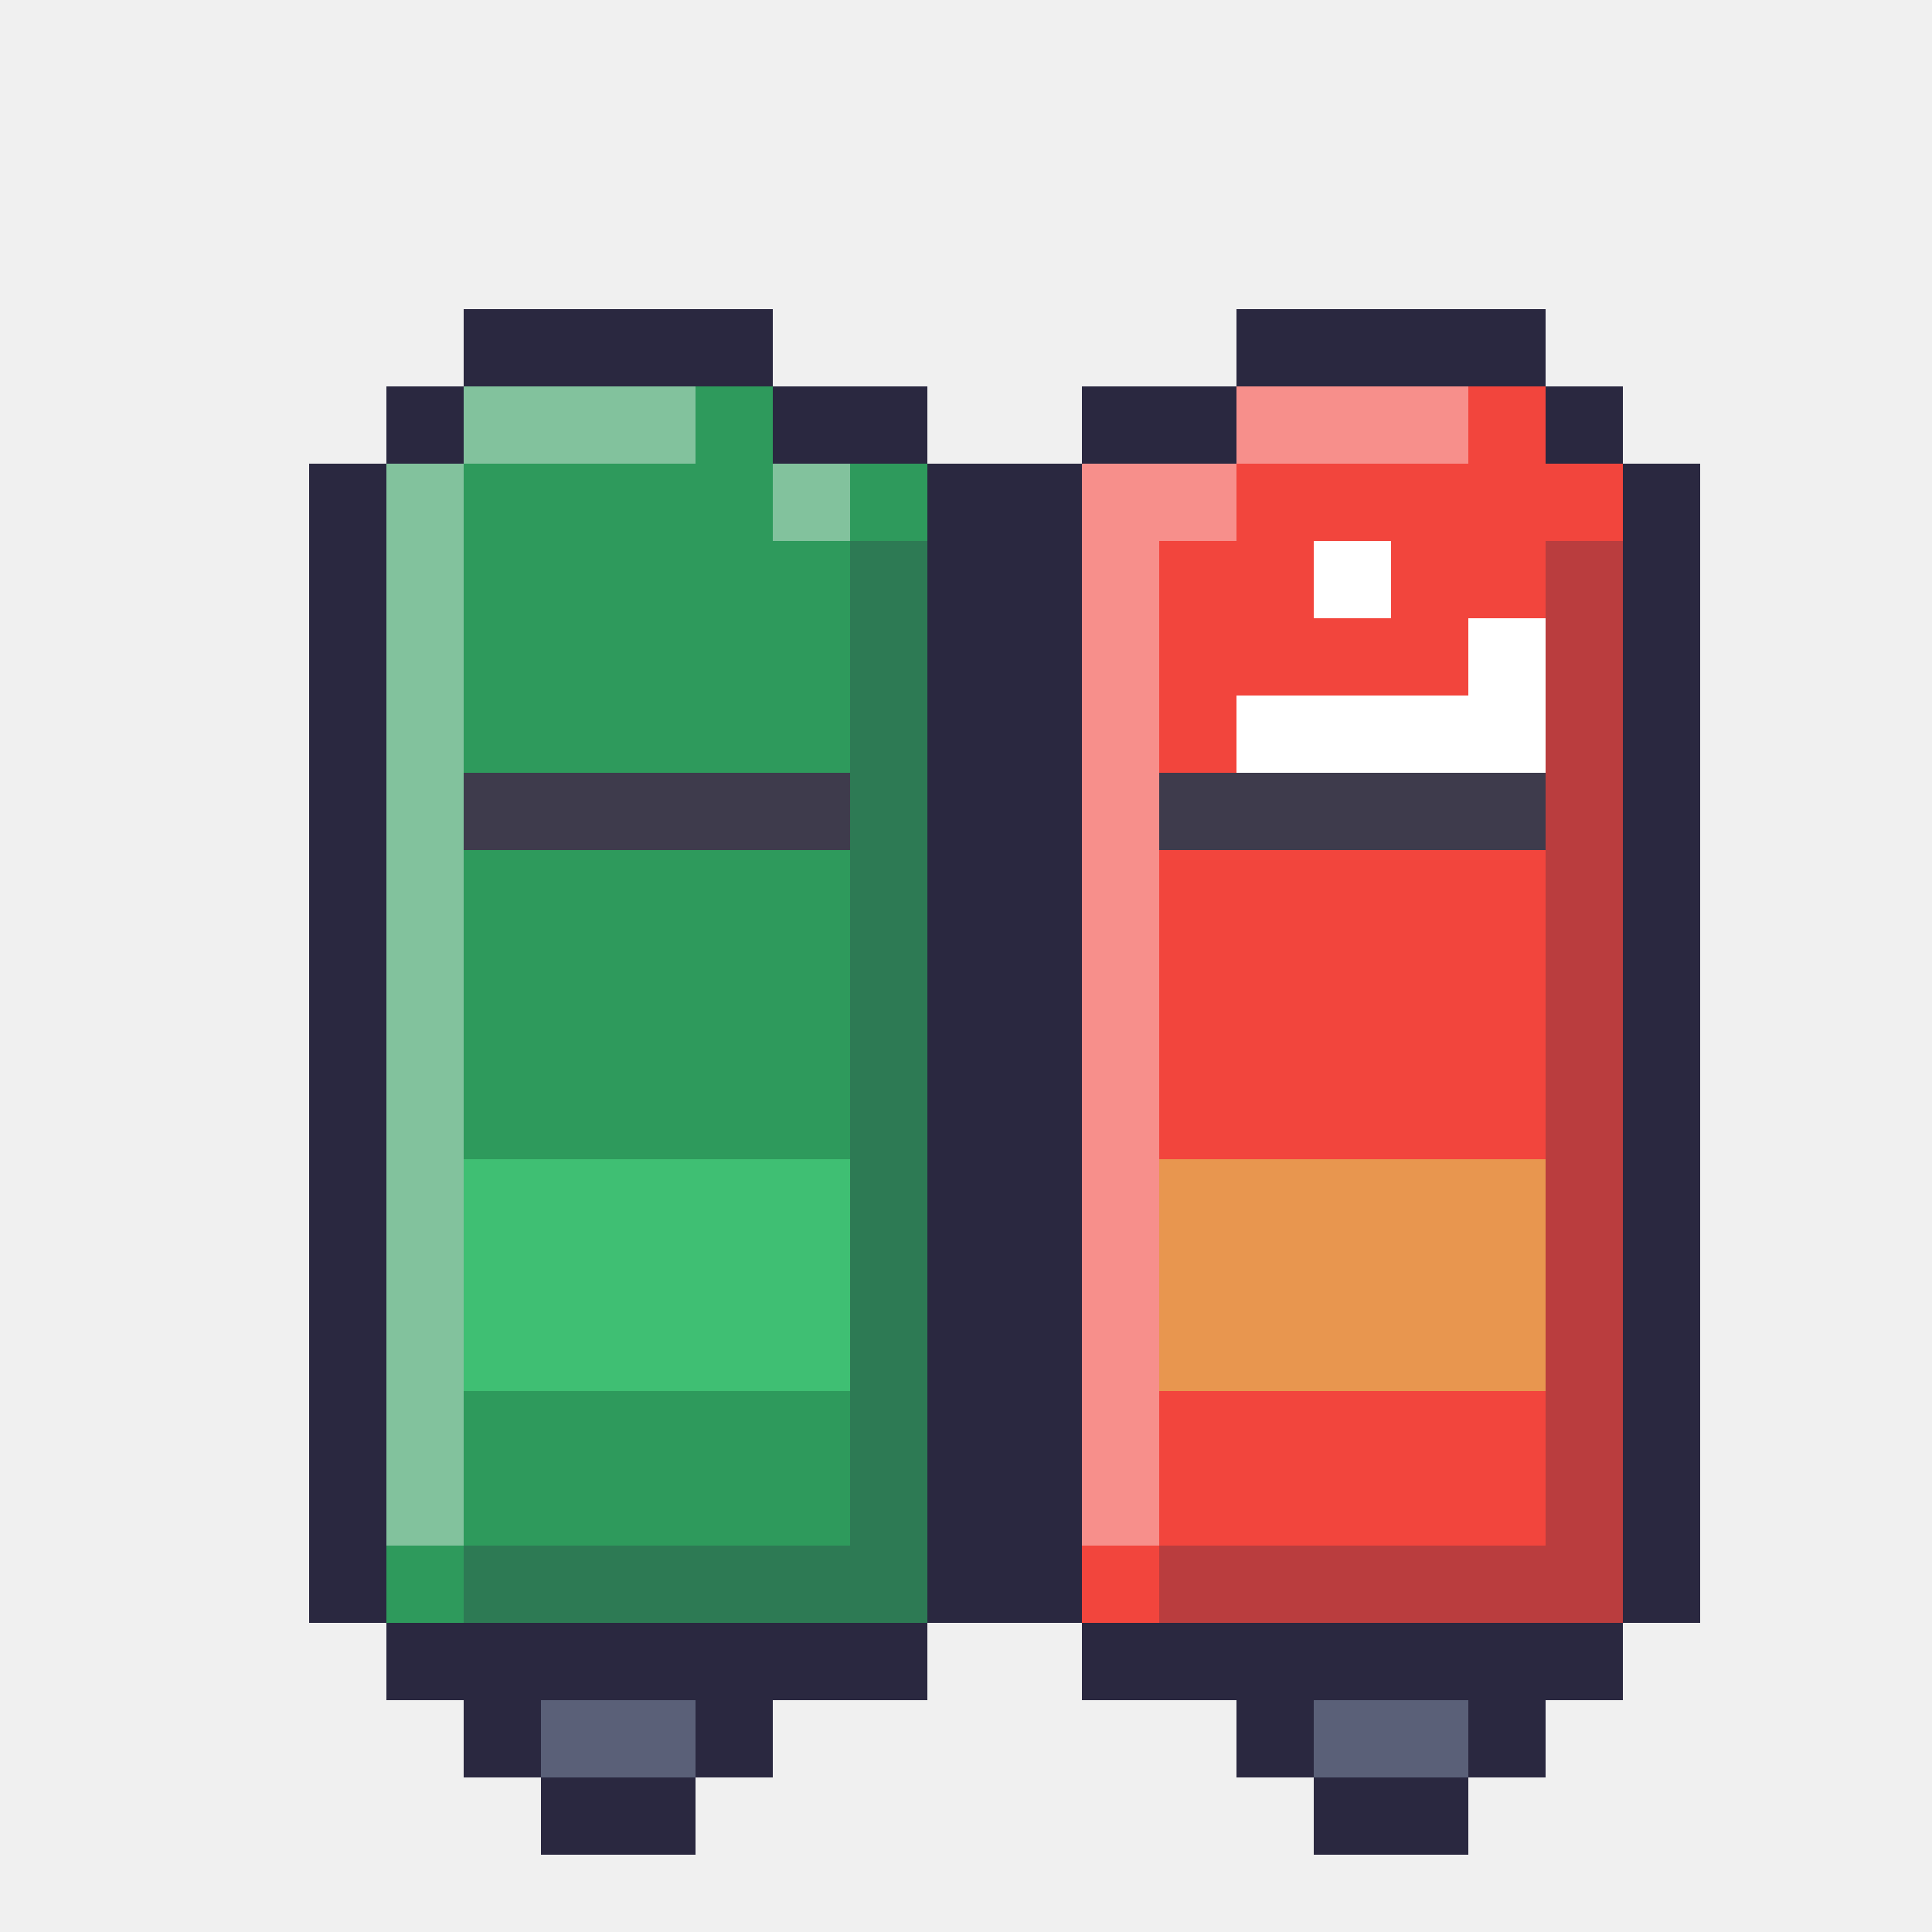
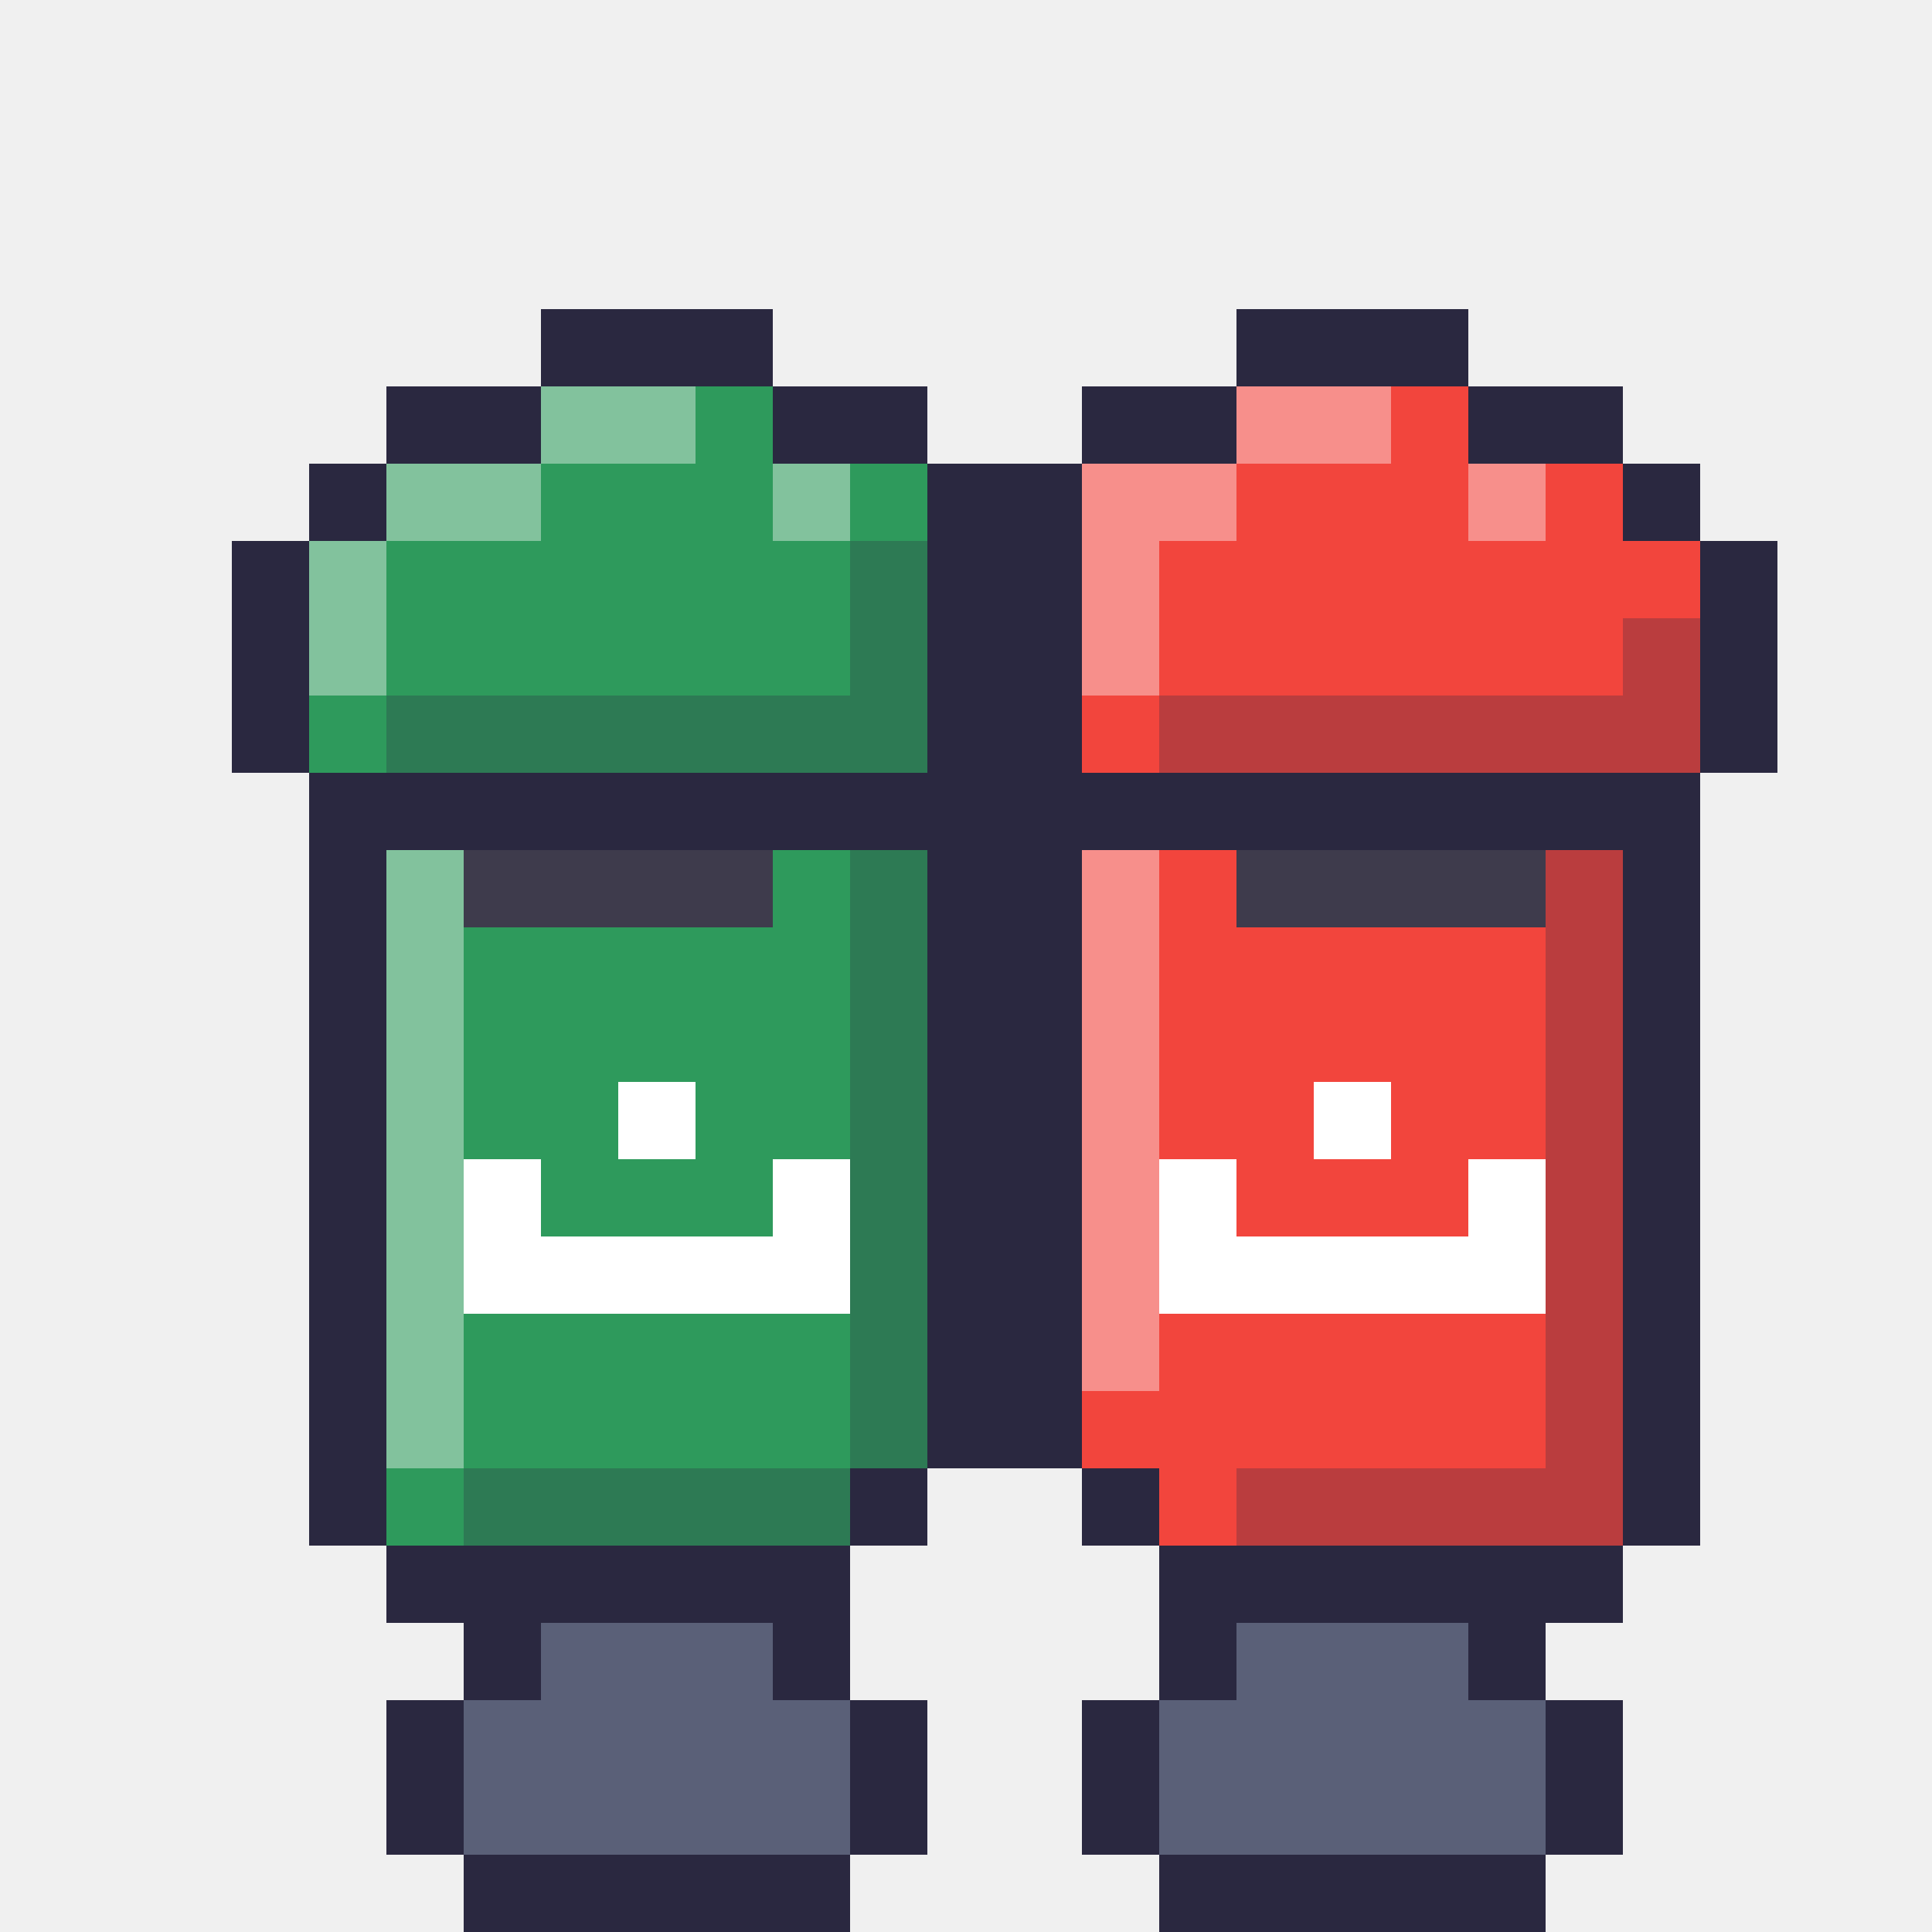
<svg xmlns="http://www.w3.org/2000/svg" viewBox="0 0 100 100" width="100" height="100">
  <g transform="scale(0.5)">
    <g transform="scale(8)">
-       <path d="M6 4h4v19h-4zM16 4h4v19h-4zM5 5h1v17h-1zM10 5h2v17h-2zM14 5h2v17h-2zM20 5h1v17h-1zM4 6h1v15h-1zM12 6h2v15h-2zM21 6h1v15h-1zM7 23h2v1h-2zM17 23h2v1h-2z" fill="#2A2840" />
-       <path d="M9 5h1v5h-1zM6 6h3v4h-3zM10 7h1v3h-1zM6 11h5v4h-5zM6 18h5v2h-5z" fill="#2E9A5C" />
-       <path d="M11 6.5h1m-7 14h1" fill="none" stroke="#2E9A5C" stroke-width="1" />
-       <path d="M19 5h1v3h-1zM15 7h2v2h-2zM18 7h1v2h-1zM15 11h5v4h-5zM15 18h5v2h-5z" fill="#F2453D" />
-       <path d="M16 6.5h3m1 0h1m-4 2h1m-3 1h1m-2 11h1" fill="none" stroke="#F2453D" stroke-width="1" />
-       <path d="M11 7h1v14h-1z" fill="#2D7A54" />
-       <path d="M6 20.5h5" fill="none" stroke="#2D7A54" stroke-width="1" />
-       <path d="M20 7h1v14h-1z" fill="#BA3D3E" />
-       <path d="M15 20.5h5" fill="none" stroke="#BA3D3E" stroke-width="1" />
-       <path d="M5 6h1v14h-1z" fill="#82C29D" />
-       <path d="M6 5.5h3m1 1h1" fill="none" stroke="#82C29D" stroke-width="1" />
-       <path d="M14 7h1v13h-1z" fill="#F78F8B" />
-       <path d="M16 5.5h3m-5 1h2" fill="none" stroke="#F78F8B" stroke-width="1" />
-       <path d="M6 15h5v3h-5z" fill="#3FBF73" />
-       <path d="M15 15h5v3h-5z" fill="#E8964F" />
-       <path d="M6 10.5h5m4 0h5" fill="none" stroke="#3E3B4C" stroke-width="1" />
-       <path d="M19 8h1v2h-1z" fill="#FFFFFF" />
-       <path d="M17 7.5h1m-2 2h3" fill="none" stroke="#FFFFFF" stroke-width="1" />
-       <path d="M7 22.5h2m8 0h2" fill="none" stroke="#5A6078" stroke-width="1" />
+       <path d="M7 4h3v21h-3zM16 4h3v21h-3zM5 5h2v16h-2zM10 5h2v15h-2zM14 5h2v15h-2zM19 5h2v16h-2zM4 6h1v14h-1zM12 6h2v13h-2zM21 6h1v14h-1zM3 7h1v3h-1zM22 7h1v3h-1zM10 20h1v5h-1zM15 20h1v5h-1zM6 21h1v4h-1zM19 21h1v4h-1zM5 22h1v2h-1zM11 22h1v2h-1zM14 22h1v2h-1zM20 22h1v2h-1z" fill="#2A2840" />
+       <path d="M18 5h1v4h-1zM16 6h2v3h-2zM20 6h1v3h-1zM15 7h1v2h-1zM19 7h1v2h-1zM15 11h1v4h-1zM16 12h4v2h-4zM16 14h1v2h-1zM15 17h5v2h-5z" fill="#F2453D" />
+       <path d="M21 7.5h1m-8 2h1m3 5h2m-3 1h2m-5 3h1m0 1h1" fill="none" stroke="#F2453D" stroke-width="1" />
+       <path d="M9 5h1v4h-1zM7 6h2v3h-2zM5 7h2v2h-2zM10 7h1v2h-1zM10 11h1v4h-1zM6 12h4v2h-4zM9 14h1v2h-1zM6 17h5v2h-5z" fill="#2E9A5C" />
+       <path d="M11 6.5h1m-8 3h1m1 5h2m-1 1h2m-4 4h1" fill="none" stroke="#2E9A5C" stroke-width="1" />
+       <path d="M7 21h3v3h-3zM16 21h3v3h-3zM6 22h1v2h-1zM10 22h1v2h-1zM15 22h1v2h-1zM19 22h1v2h-1z" fill="#5A6078" />
+       <path d="M11 7h1v3h-1zM11 11h1v8h-1z" fill="#2D7A54" />
+       <path d="M5 9.5h6m-5 10h5" fill="none" stroke="#2D7A54" stroke-width="1" />
+       <path d="M21 8h1v2h-1zM20 11h1v9h-1z" fill="#BA3D3E" />
+       <path d="M15 9.5h6m-5 10h4" fill="none" stroke="#BA3D3E" stroke-width="1" />
+       <path d="M6 15h1v2h-1zM10 15h1v2h-1zM15 15h1v2h-1zM19 15h1v2h-1z" fill="#FFFFFF" />
+       <path d="M8 14.5h1m8 0h1m-11 2h3m6 0h3" fill="none" stroke="#FFFFFF" stroke-width="1" />
+       <path d="M4 7h1v2h-1zM5 11h1v8h-1z" fill="#82C29D" />
+       <path d="M7 5.5h2m-4 1h2m3 0h1" fill="none" stroke="#82C29D" stroke-width="1" />
+       <path d="M14 7h1v2h-1zM14 11h1v7h-1z" fill="#F78F8B" />
+       <path d="M16 5.5h2m-4 1h2m3 0h1" fill="none" stroke="#F78F8B" stroke-width="1" />
+       <path d="M6 11.5h4m6 0h4" fill="none" stroke="#3E3B4C" stroke-width="1" />
    </g>
  </g>
</svg>
